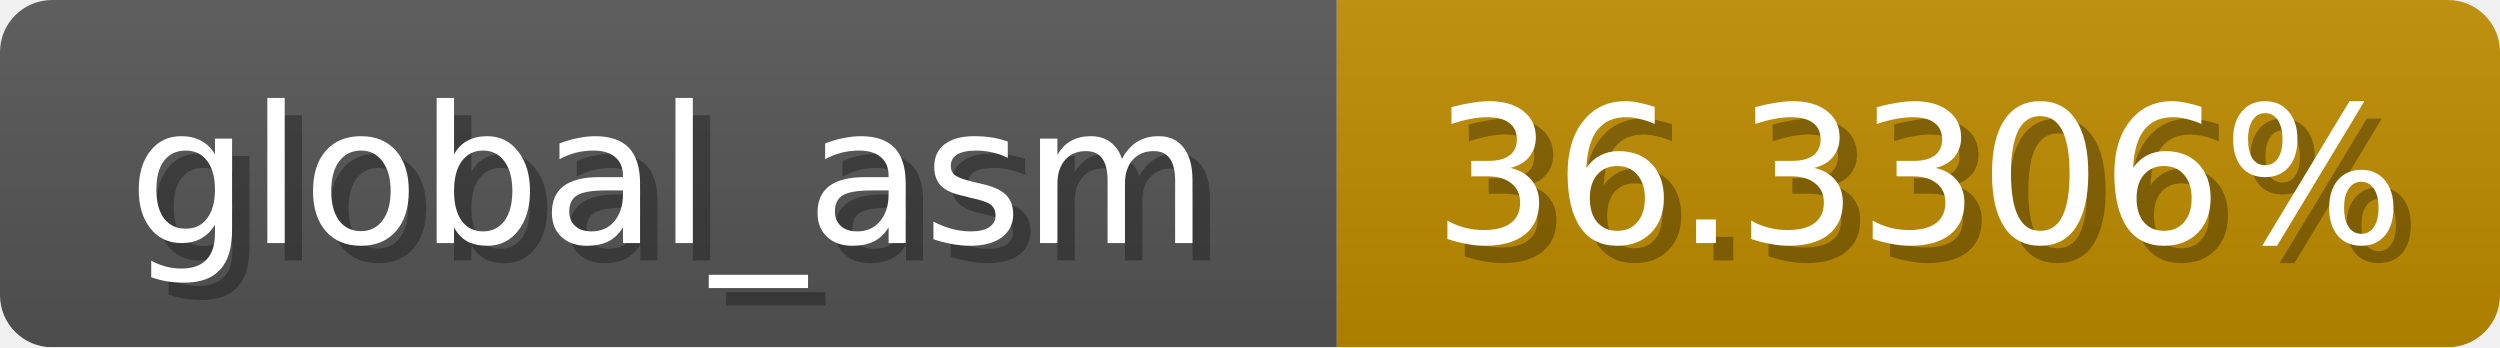
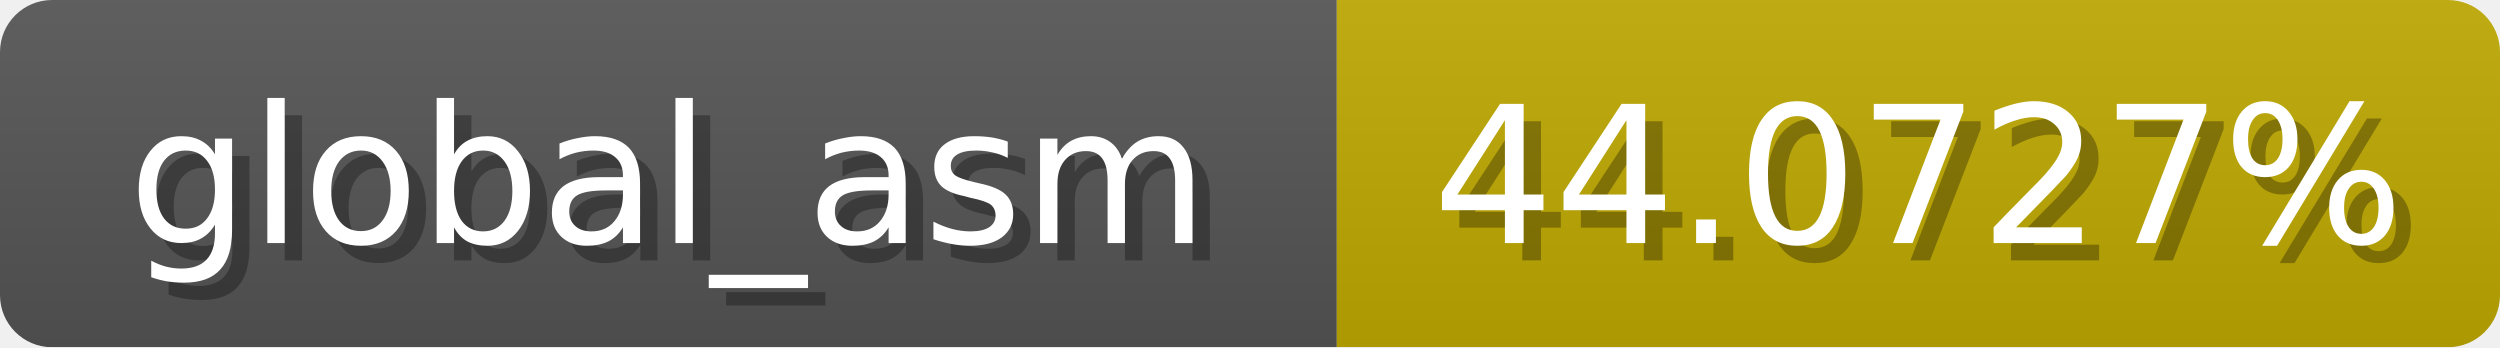
<svg xmlns="http://www.w3.org/2000/svg" width="144" height="20">
  <linearGradient id="b" x2="0" y2="100%">
    <stop offset="0" stop-color="#bbb" stop-opacity=".1" />
    <stop offset="1" stop-opacity=".1" />
  </linearGradient>
  <mask id="anybadge_1">
    <rect width="144" height="20" rx="3" fill="#fff" />
  </mask>
  <g mask="url(#anybadge_1)">
    <path fill="#555" d="M0 0h77v20H0z" />
-     <path fill="#c08c00" d="M77 0h67v20H77z" />
+     <path fill="#c0a900" d="M77 0h67v20H77z" />
    <path fill="url(#b)" d="M0 0h144v20H0z" />
  </g>
  <g fill="#fff" text-anchor="middle" font-family="DejaVu Sans,Verdana,Geneva,sans-serif" font-size="11">
    <text x="39.5" y="15" fill="#010101" fill-opacity=".3">global_asm</text>
    <text x="38.5" y="14">global_asm</text>
  </g>
  <g fill="#fff" text-anchor="middle" font-family="DejaVu Sans,Verdana,Geneva,sans-serif" font-size="11">
-     <text x="111.5" y="15" fill="#010101" fill-opacity=".3">36.3306%</text>
-     <text x="110.5" y="14">36.3306%</text>
+     <text x="111.5" y="15" fill="#010101" fill-opacity=".3">44.0727%</text>
+     <text x="110.5" y="14">44.0727%</text>
  </g>
</svg>
